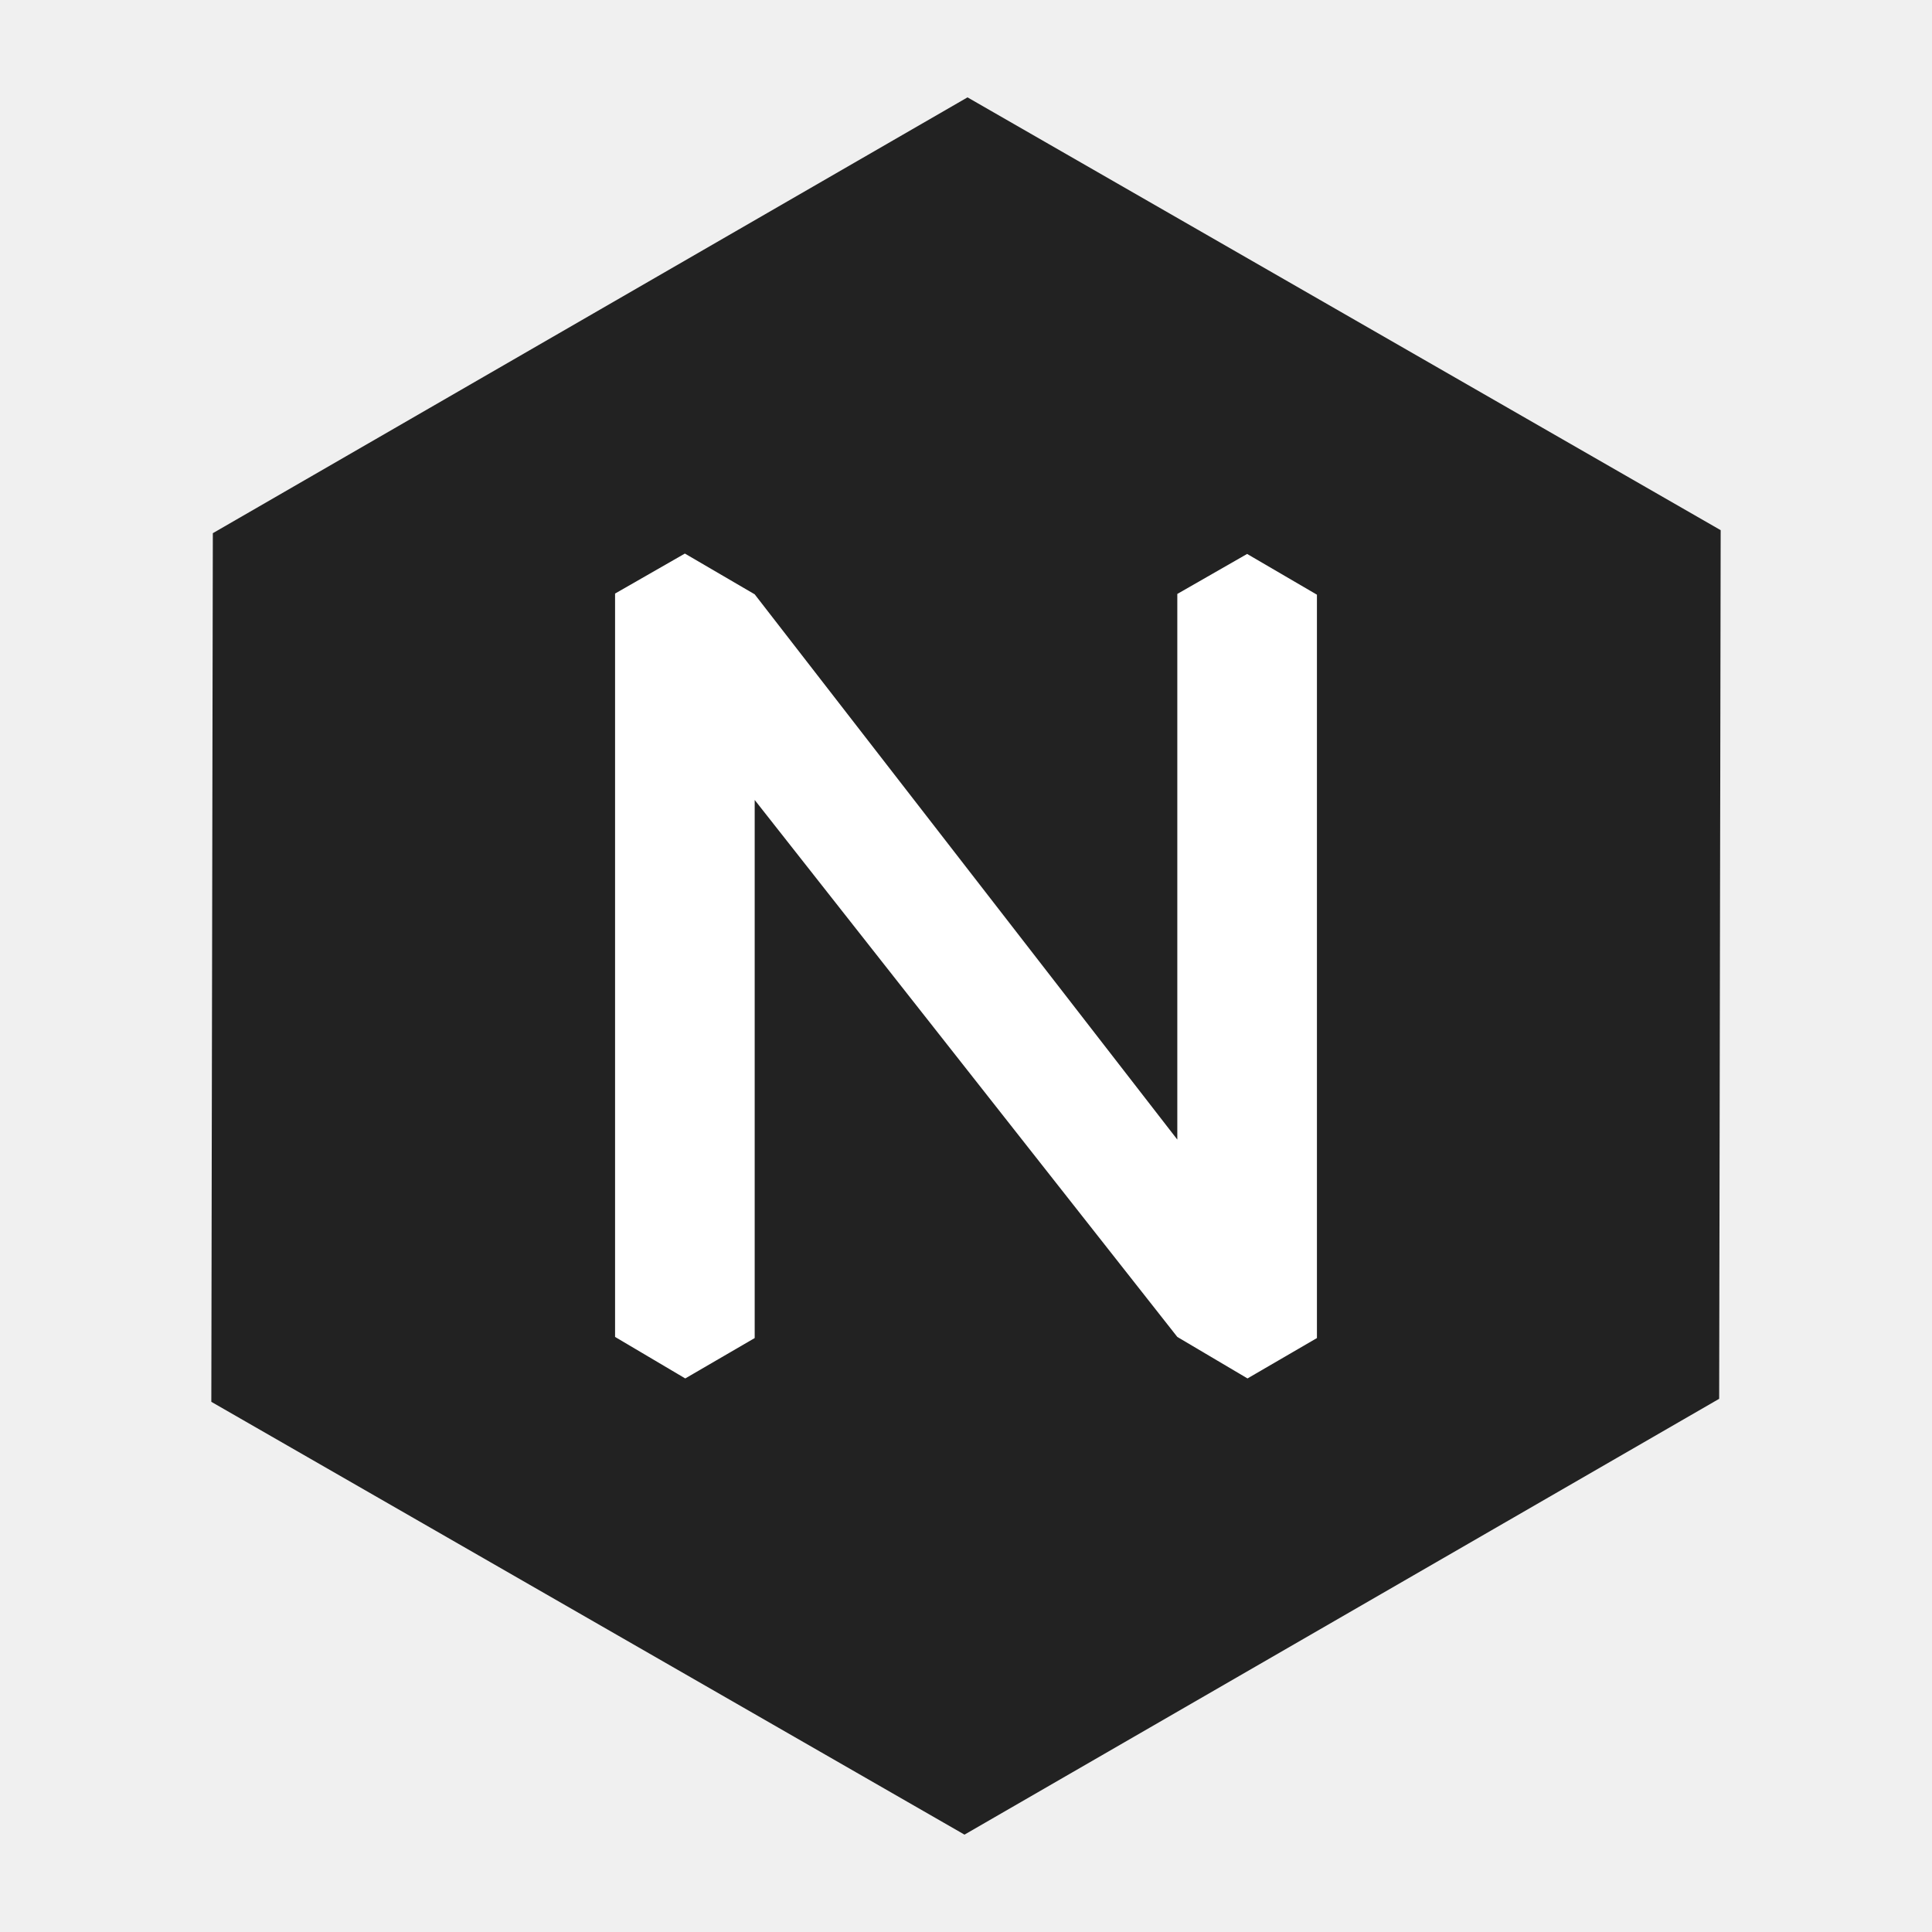
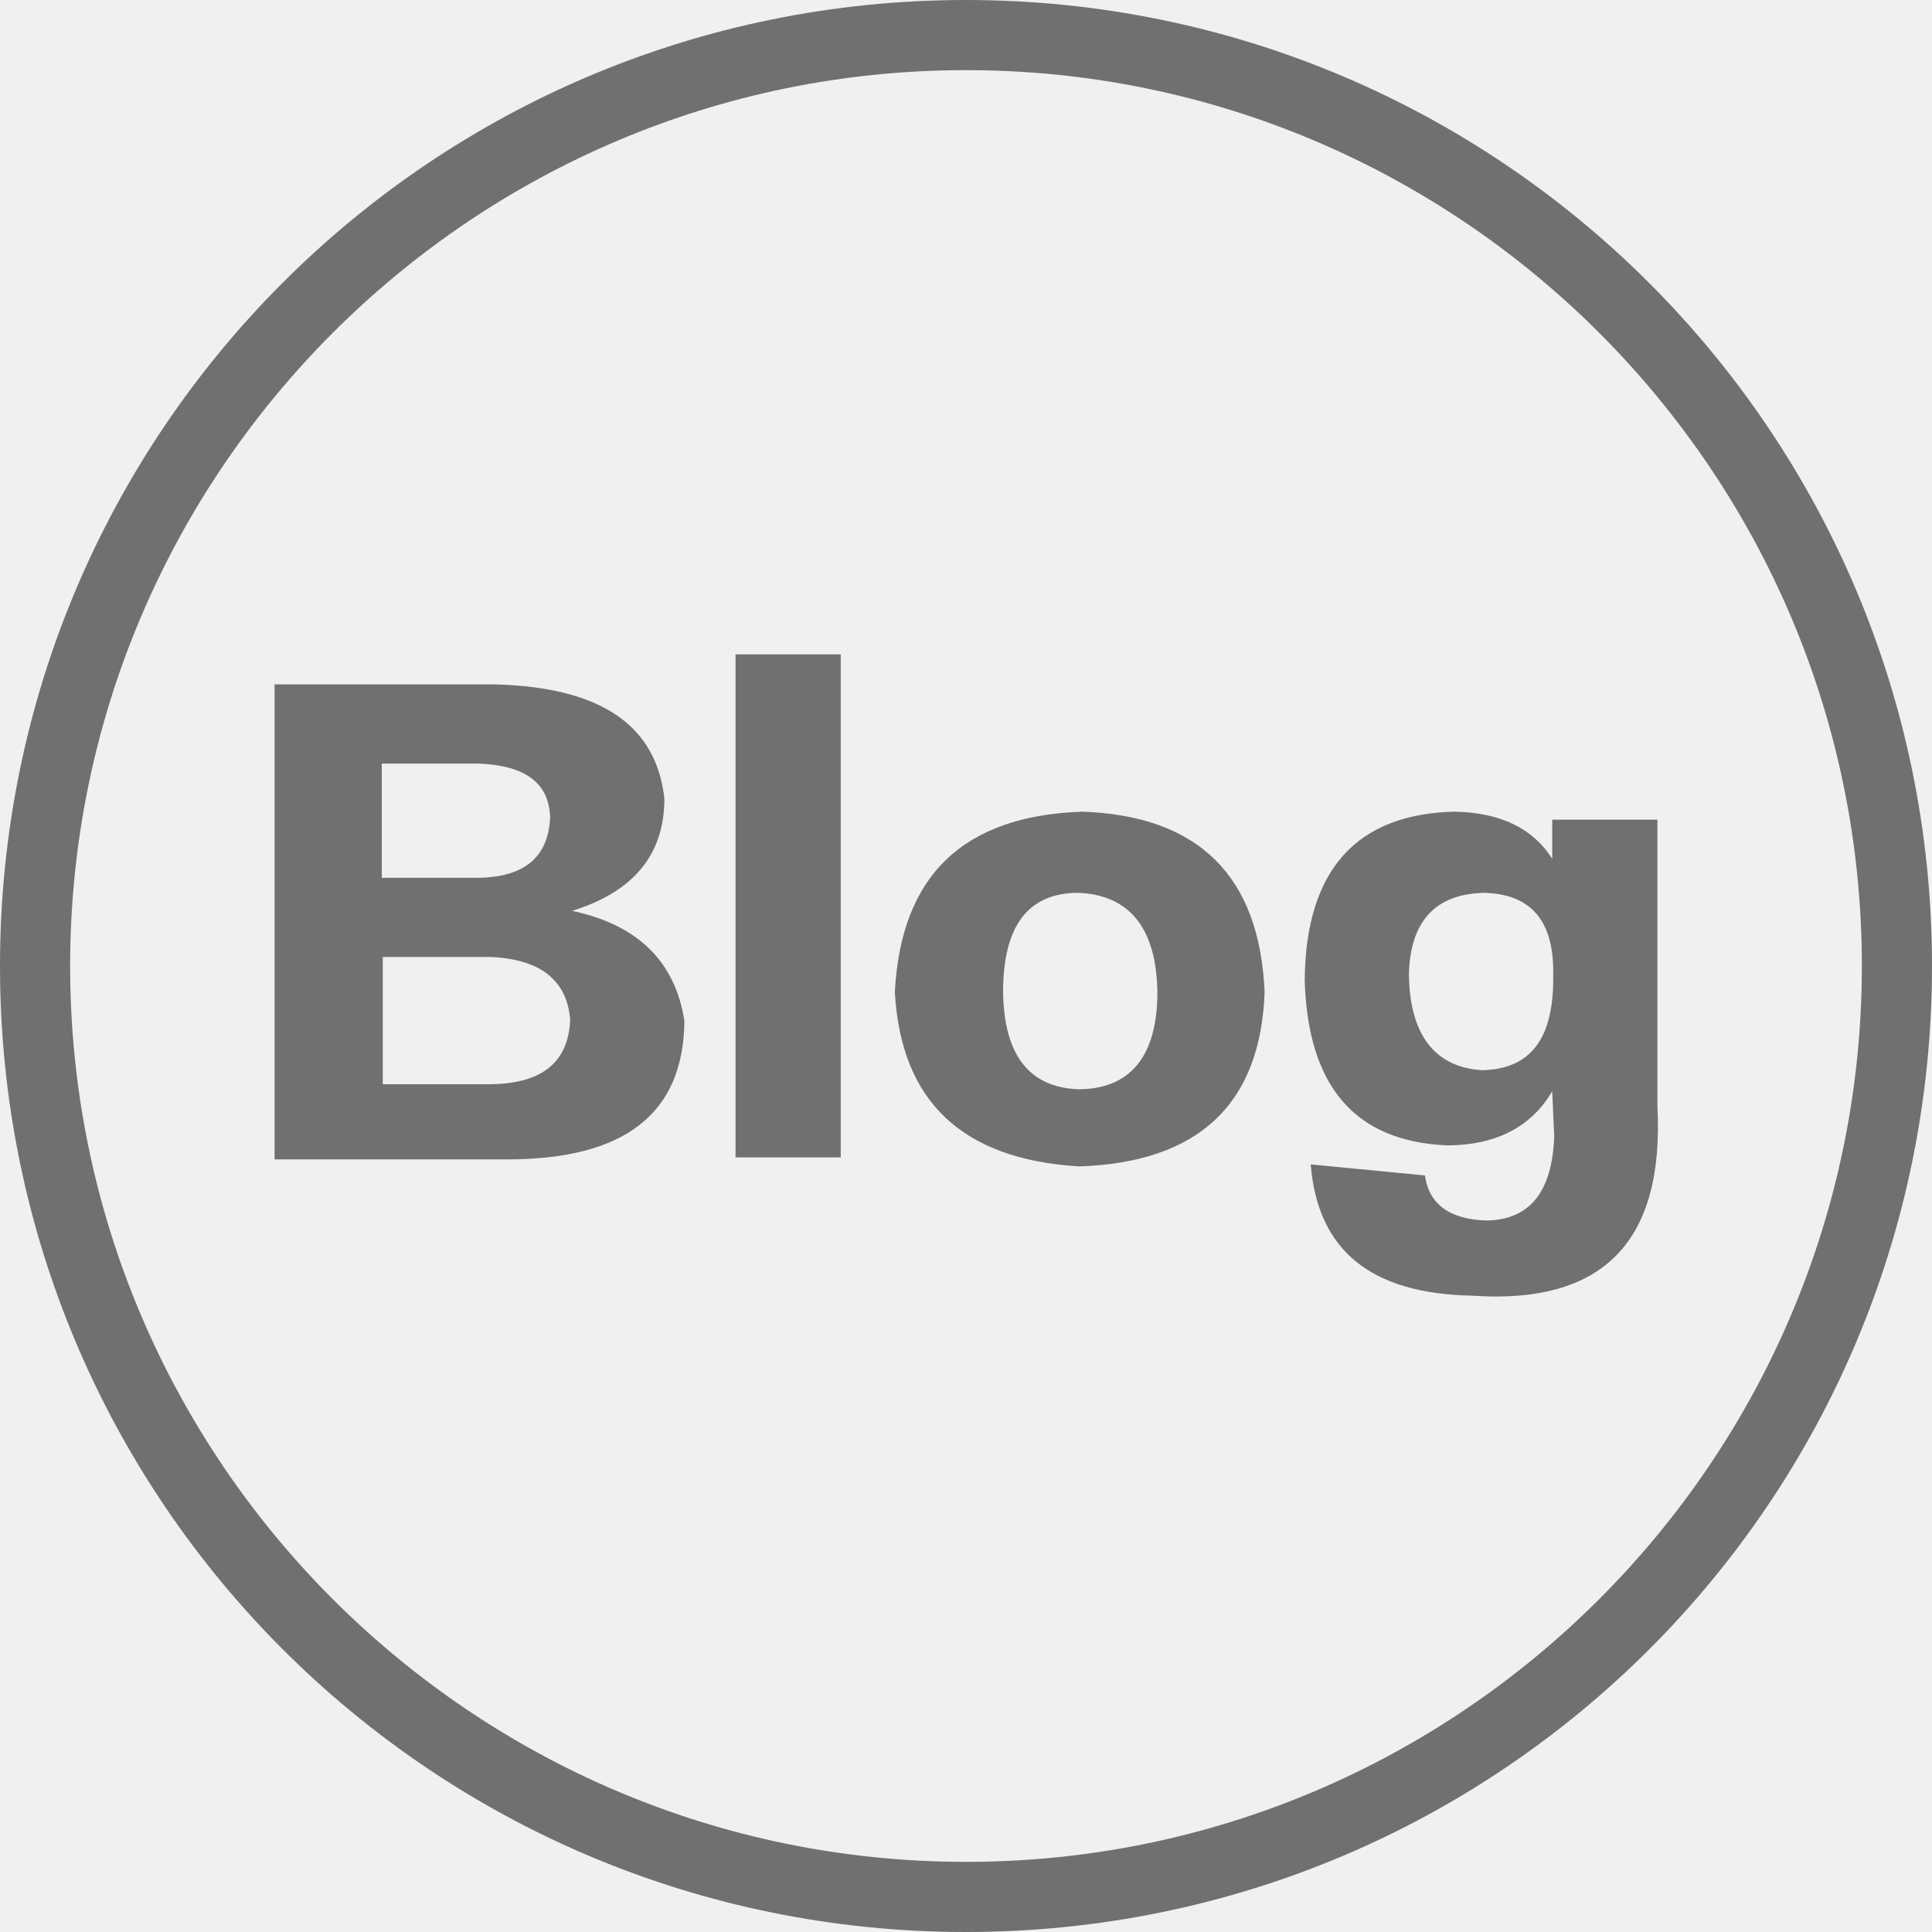
- <svg xmlns="http://www.w3.org/2000/svg" id="NexT" width="512" height="512" x="0" y="0" enable-background="new 0 0 512 512" version="1.1" viewBox="0 0 512 512" xml:space="preserve">
-   <path style="fill:#fff;fill-opacity:1" d="M 256.4,25.8 56.4,141.3 56,371.5 255.6,486.2 455.6,370.7 456,140.5 Z" />
-   <path style="fill:#222;fill-opacity:1" id="path3384" d="M 256.4,25.8 56.4,141.3 56,371.5 255.6,486.2 455.6,370.7 456,140.5 Z m 92.6,328.8 -18.4,10.7 -18.6,-11 0,0 -112,-142.3 0,142.6 -18.4,10.7 -18.6,-11 0,-197 18.5,-10.6 18.5,10.8 0,0 112,144.5 0,-144.6 18.5,-10.6 18.5,10.8 z" />
+ <svg xmlns="http://www.w3.org/2000/svg" t="1775363885675" class="icon" viewBox="0 0 1024 1024" version="1.1" p-id="4660" width="200" height="200">
+   <path d="M512 37.178c261.842 0 474.822 212.979 474.822 474.822s-212.979 474.822-474.822 474.822S37.178 773.842 37.178 512 250.158 37.178 512 37.178m0-37.178C228.913 0 0 228.913 0 512s228.913 512 512 512 512-228.913 512-512S794.556 0 512 0z" fill="#707070" p-id="4661" />
+   <path d="M268.747 614.506H145.527V362.755h117.378c55.768 1.593 84.979 21.776 89.228 60.548 0 29.743-16.465 49.394-48.863 59.485 35.054 7.436 54.705 27.087 59.485 58.423-0.531 48.863-31.336 73.295-94.008 73.295z m-14.871-209.793h-51.519v60.548h51.519c24.432-0.531 36.647-11.154 37.71-31.867-0.531-18.589-13.278-27.618-37.71-28.68z m5.842 102.506H202.888v67.452h55.768c28.149 0 42.49-11.154 43.552-33.992-1.593-21.245-15.934-32.398-42.49-33.461zM445.61 613.444H389.842V346.822h55.768v266.622zM670.274 525.809c-2.124 59.485-35.054 90.29-98.257 92.415-62.141-3.718-94.539-34.523-97.726-92.415 3.187-61.61 36.116-93.477 99.32-95.602 61.61 2.124 94.008 33.992 96.664 95.602z m-56.83 0c-0.531-33.992-14.871-51.519-41.959-52.581-26.556 0-39.834 17.527-39.834 52.581 0.531 33.461 13.809 50.456 39.834 51.519 27.618 0 41.959-17.527 41.959-51.519zM694.705 617.162l60.548 5.842c2.124 15.402 13.278 23.369 32.929 23.9 22.838-0.531 34.523-15.402 35.585-44.614l-1.062-23.9c-11.154 19.12-30.274 28.68-55.768 28.68-48.863-2.124-73.826-31.336-75.419-87.635 0.531-58.423 27.618-88.166 79.668-89.228 24.432 0.531 41.427 9.029 51.519 24.963v-20.714h55.768v151.9c3.718 71.701-28.68 105.162-98.257 100.382-53.643-1.062-81.793-23.9-85.51-69.577zM823.237 518.905v-5.842c-0.531-26.025-12.747-39.303-36.647-39.834-26.025 0.531-39.303 15.402-39.834 43.552 0.531 31.867 13.809 48.863 38.772 50.456 25.494-0.531 37.71-16.465 37.71-48.332z" fill="#707070" p-id="4662" />
</svg>
